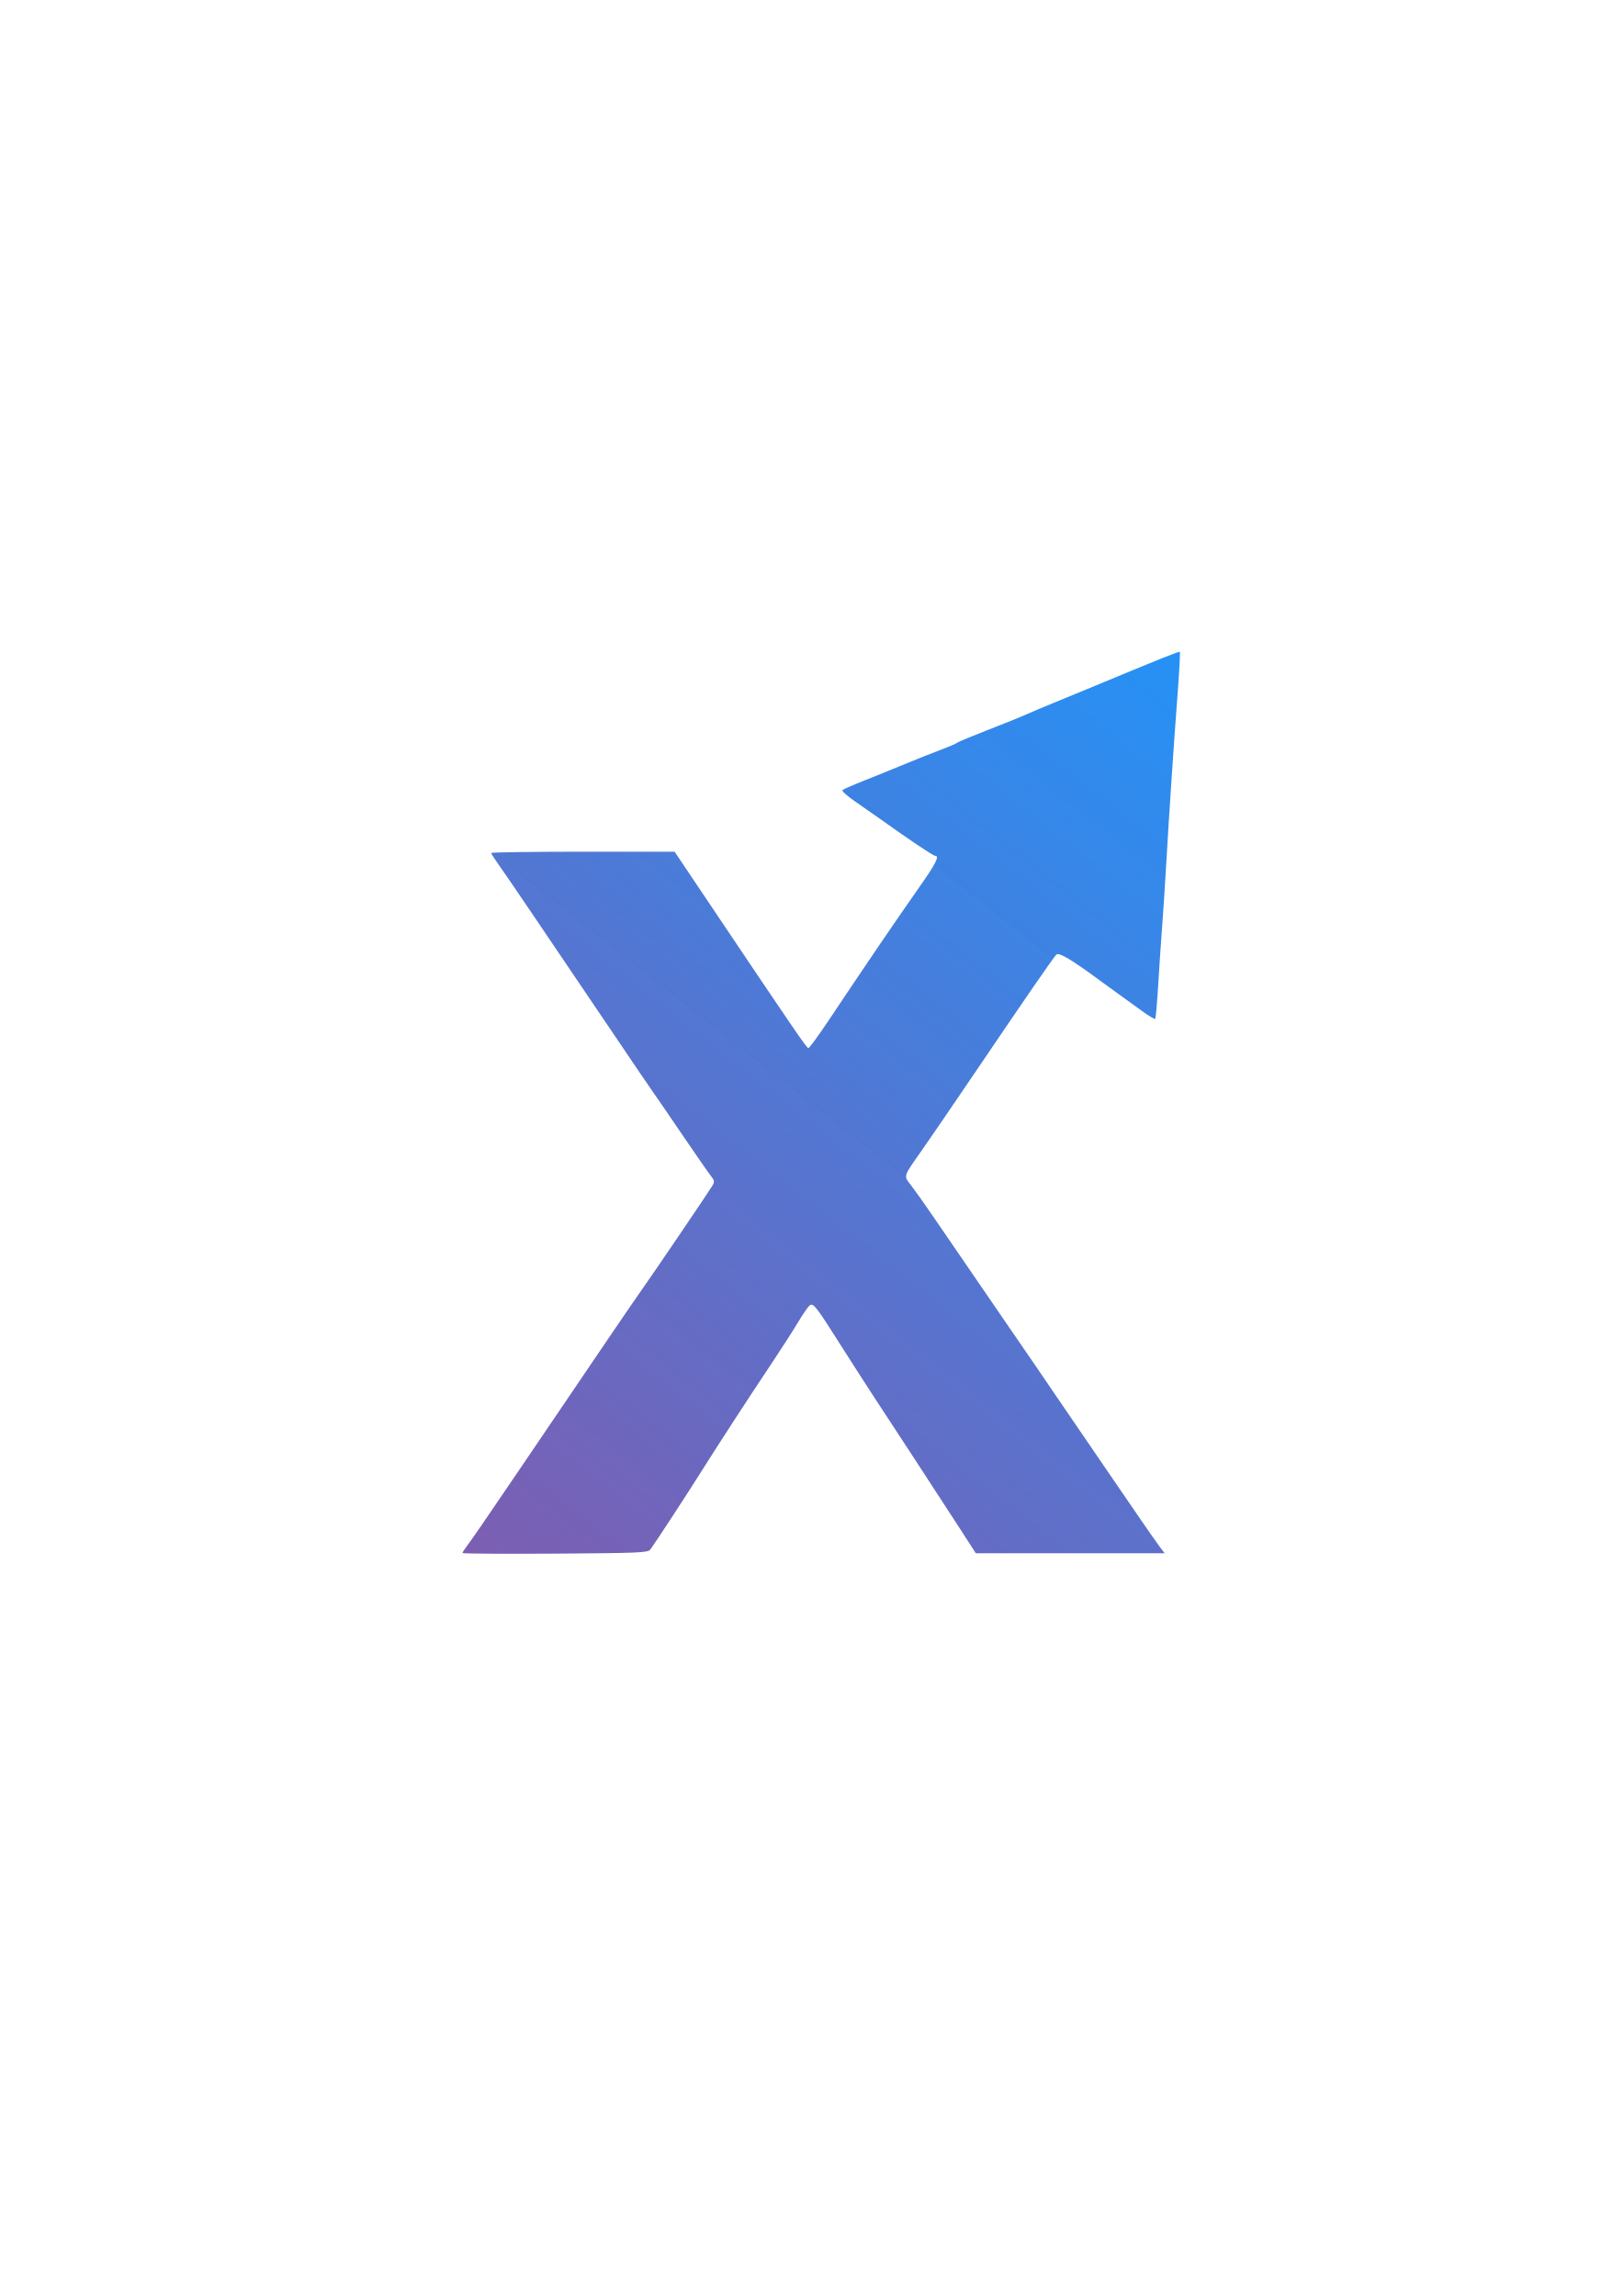
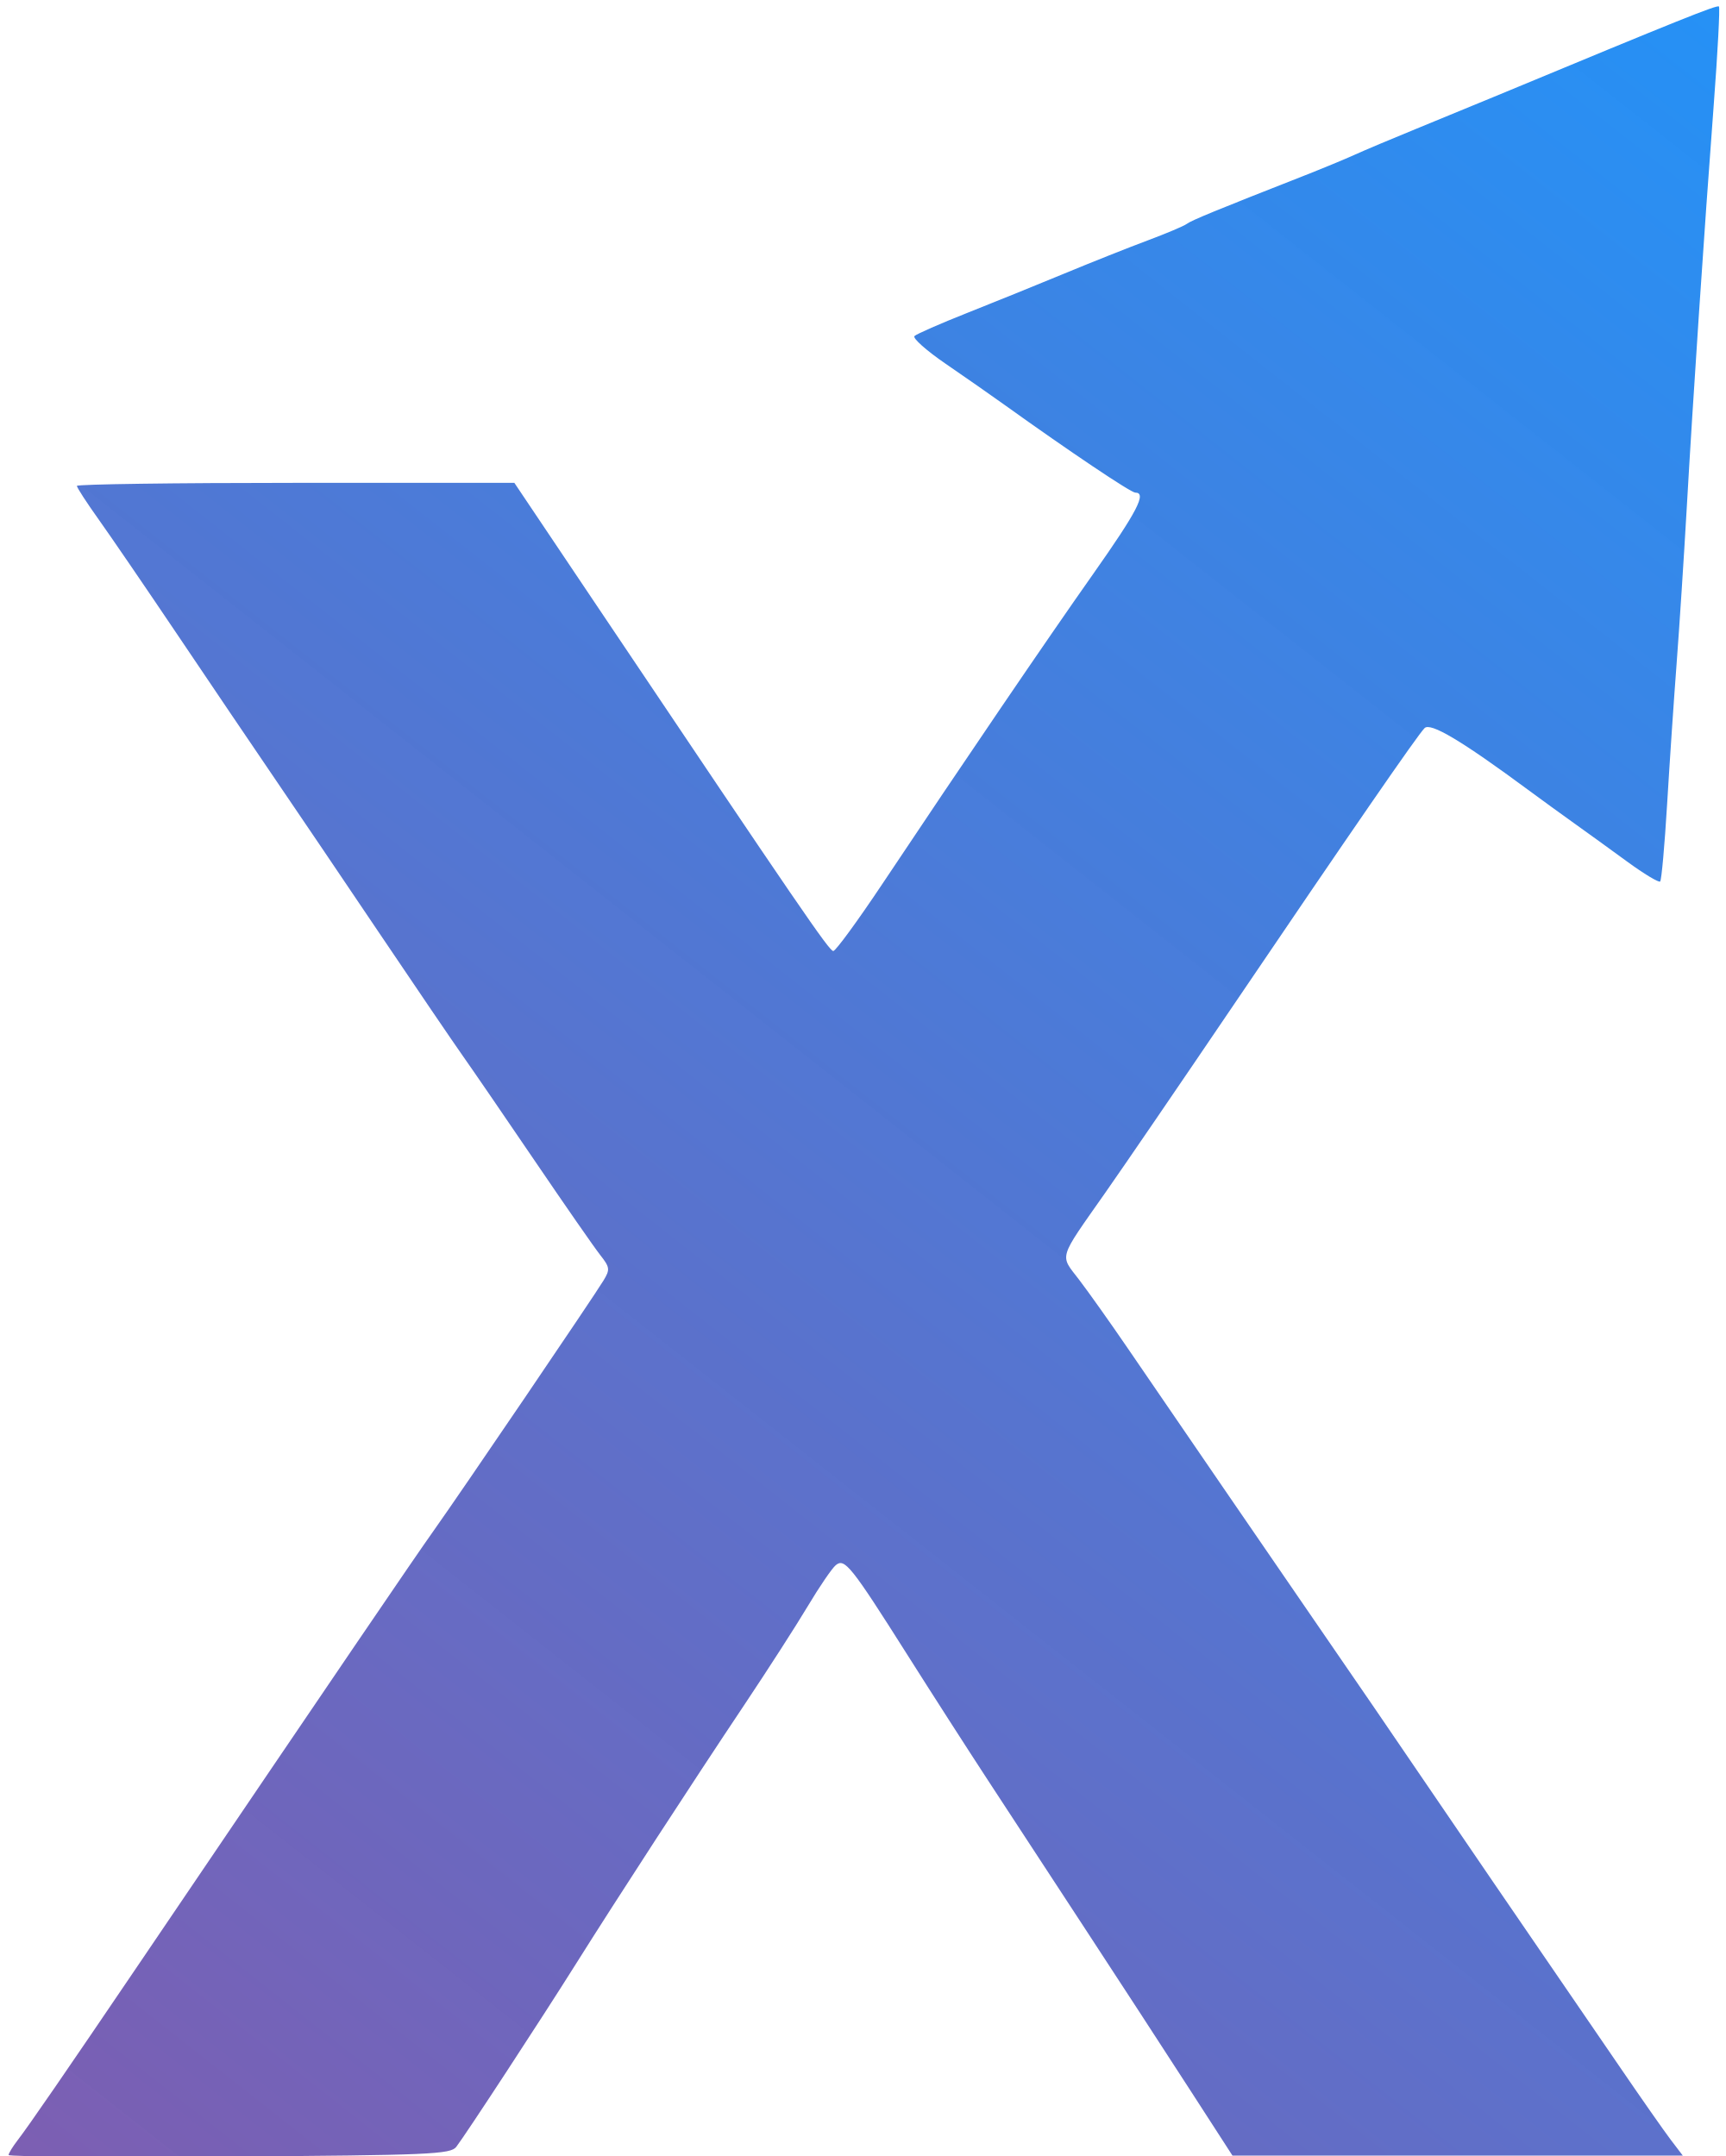
- <svg xmlns="http://www.w3.org/2000/svg" xmlns:xlink="http://www.w3.org/1999/xlink" width="210mm" height="297mm" viewBox="0 0 210 297" version="1.1" id="svg1">
+ <svg xmlns="http://www.w3.org/2000/svg" xmlns:xlink="http://www.w3.org/1999/xlink" width="480" height="600" viewBox="0 0 127 158.75" version="1.1" id="svg1" xml:space="preserve">
  <defs id="defs1">
    <linearGradient id="linearGradient2">
      <stop style="stop-color:#2491f6;stop-opacity:0.996;" offset="0" id="stop2" />
      <stop style="stop-color:#7857ae;stop-opacity:0.961;" offset="1" id="stop3" />
    </linearGradient>
-     <linearGradient xlink:href="#linearGradient2" id="linearGradient3" x1="151.584" y1="82.575" x2="57.803" y2="201.719" gradientUnits="userSpaceOnUse" />
+     <linearGradient xlink:href="#linearGradient2" id="linearGradient3" x1="151.584" y1="82.575" x2="57.803" y2="201.719" gradientUnits="userSpaceOnUse" gradientTransform="matrix(1.35716,0,0,1.35716,-80.54981,-113.9712)" />
  </defs>
  <g id="layer1">
-     <path style="fill:url(#linearGradient3);fill-opacity:1" d="m 59.818,200.896 c 1.9e-5,-0.089 0.218,-0.447 0.484,-0.794 0.624,-0.813 2.602,-3.688 6.625,-9.627 11.103,-16.393 14.857,-21.914 15.932,-23.428 1.511,-2.128 8.702,-12.722 9.233,-13.602 0.358,-0.594 0.342,-0.711 -0.19,-1.389 -0.32,-0.407 -1.915,-2.704 -3.546,-5.105 -1.631,-2.401 -3.386,-4.961 -3.9,-5.689 -0.514,-0.728 -2.538,-3.704 -4.497,-6.615 -1.959,-2.91 -4.536,-6.72 -5.727,-8.467 -1.19,-1.746 -3.557,-5.245 -5.259,-7.776 -1.702,-2.53 -3.625,-5.344 -4.273,-6.251 -0.648,-0.908 -1.178,-1.725 -1.178,-1.815 0,-0.091 5.339,-0.165 11.865,-0.165 h 11.865 l 4.484,6.681 c 11.032,16.437 12.595,18.719 12.815,18.719 0.129,0 1.326,-1.637 2.66,-3.638 4.487,-6.729 8.878,-13.185 11.442,-16.827 2.395,-3.4 2.915,-4.406 2.278,-4.406 -0.241,0 -3.573,-2.237 -7.094,-4.763 -0.71,-0.509 -2.146,-1.512 -3.19,-2.227 -1.045,-0.716 -1.806,-1.393 -1.692,-1.505 0.114,-0.112 1.398,-0.675 2.853,-1.252 1.455,-0.576 3.836,-1.542 5.292,-2.146 1.455,-0.604 3.479,-1.409 4.498,-1.789 1.019,-0.38 1.975,-0.784 2.125,-0.898 0.253,-0.192 1.604,-0.747 6.342,-2.607 1.019,-0.4 2.269,-0.917 2.778,-1.15 0.509,-0.232 1.998,-0.86 3.307,-1.395 1.31,-0.535 3.334,-1.368 4.498,-1.852 9.77,-4.06 11.846,-4.893 11.944,-4.795 0.062,0.062 -0.066,2.48 -0.284,5.373 -0.516,6.822 -1.125,15.936 -1.467,21.929 -0.149,2.619 -0.394,6.37 -0.543,8.334 -0.149,1.965 -0.381,5.401 -0.516,7.638 -0.134,2.236 -0.304,4.126 -0.377,4.199 -0.073,0.073 -0.883,-0.415 -1.799,-1.085 -0.916,-0.67 -2.202,-1.6 -2.857,-2.066 -0.655,-0.466 -1.786,-1.288 -2.514,-1.825 -3.606,-2.663 -5.289,-3.666 -5.611,-3.344 -0.389,0.39 -3.967,5.58 -10.527,15.269 -2.71,4.002 -5.761,8.467 -6.78,9.922 -2.6,3.711 -2.49,3.347 -1.429,4.737 0.505,0.662 1.673,2.307 2.596,3.657 2.738,4.006 8.47,12.368 9.842,14.36 2.325,3.375 4.508,6.565 7.421,10.848 1.584,2.328 3.862,5.662 5.062,7.408 1.2,1.746 3.157,4.604 4.348,6.35 1.191,1.746 2.461,3.562 2.821,4.035 l 0.655,0.86 h -12.213 -12.213 l -2.35,-3.638 c -1.293,-2.001 -3.831,-5.9 -5.64,-8.665 -1.809,-2.765 -4.185,-6.396 -5.28,-8.07 -1.094,-1.673 -3.047,-4.714 -4.339,-6.756 -3.08,-4.869 -3.427,-5.305 -3.909,-4.905 -0.207,0.172 -0.888,1.169 -1.513,2.216 -0.625,1.047 -2.171,3.452 -3.435,5.343 -2.856,4.274 -6.909,10.511 -9.161,14.095 -1.874,2.983 -5.933,9.19 -6.475,9.901 -0.311,0.408 -1.427,0.456 -12.314,0.529 -6.585,0.044 -11.972,0.007 -11.972,-0.082 z" id="path1" />
+     <path style="fill:url(#linearGradient3);fill-opacity:1;stroke-width:1.357" d="m 0.632,158.677 c 2.6e-5,-0.121 0.296,-0.606 0.657,-1.077 C 2.137,156.497 4.822,152.595 10.281,144.535 25.349,122.287 30.444,114.794 31.902,112.74 33.953,109.852 43.712,95.474 44.433,94.279 44.92,93.473 44.898,93.314 44.176,92.395 43.742,91.843 41.576,88.725 39.363,85.466 37.15,82.207 34.768,78.733 34.07,77.746 33.372,76.758 30.626,72.719 27.966,68.769 25.307,64.819 21.81,59.648 20.194,57.278 18.578,54.908 15.367,50.159 13.057,46.725 10.746,43.291 8.137,39.473 7.258,38.241 6.379,37.009 5.66,35.9 5.66,35.777 c 0,-0.123 7.246,-0.224 16.103,-0.224 h 16.103 l 6.086,9.067 c 14.972,22.307 17.093,25.405 17.392,25.405 0.175,0 1.799,-2.222 3.61,-4.937 6.09,-9.133 12.048,-17.895 15.529,-22.836 3.25,-4.615 3.956,-5.98 3.092,-5.98 -0.326,0 -4.849,-3.036 -9.627,-6.463 -0.964,-0.691 -2.912,-2.051 -4.33,-3.023 -1.418,-0.971 -2.451,-1.89 -2.297,-2.042 0.154,-0.152 1.897,-0.916 3.872,-1.699 1.975,-0.782 5.207,-2.093 7.182,-2.912 1.975,-0.819 4.722,-1.912 6.104,-2.427 1.382,-0.516 2.68,-1.064 2.883,-1.218 0.343,-0.26 2.176,-1.014 8.607,-3.538 1.382,-0.543 3.079,-1.245 3.77,-1.56 0.691,-0.315 2.711,-1.167 4.489,-1.893 1.777,-0.726 4.524,-1.857 6.104,-2.513 13.259,-5.51 16.077,-6.641 16.211,-6.507 0.084,0.084 -0.089,3.366 -0.386,7.292 -0.7,9.259 -1.527,21.628 -1.991,29.761 -0.203,3.555 -0.535,8.645 -0.737,11.311 -0.203,2.666 -0.518,7.331 -0.7,10.365 -0.182,3.035 -0.412,5.599 -0.512,5.699 -0.1,0.099 -1.198,-0.563 -2.442,-1.473 -1.244,-0.909 -2.988,-2.171 -3.877,-2.804 -0.889,-0.633 -2.424,-1.748 -3.411,-2.477 -4.893,-3.614 -7.178,-4.976 -7.615,-4.538 -0.527,0.529 -5.383,7.573 -14.287,20.723 -3.677,5.431 -7.818,11.491 -9.202,13.466 -3.528,5.036 -3.379,4.543 -1.94,6.429 0.685,0.898 2.271,3.132 3.523,4.963 3.716,5.437 11.495,16.785 13.358,19.489 3.156,4.58 6.118,8.91 10.072,14.722 2.15,3.16 5.241,7.684 6.869,10.054 1.629,2.37 4.284,6.248 5.901,8.618 1.617,2.37 3.34,4.834 3.828,5.476 l 0.889,1.167 H 107.307 90.731 l -3.19,-4.937 c -1.754,-2.716 -5.199,-8.008 -7.655,-11.76 -2.456,-3.752 -5.68,-8.681 -7.165,-10.952 -1.485,-2.271 -4.135,-6.397 -5.888,-9.169 -4.18,-6.608 -4.651,-7.199 -5.305,-6.657 -0.281,0.233 -1.205,1.587 -2.054,3.008 -0.848,1.421 -2.946,4.684 -4.661,7.252 -3.876,5.801 -9.377,14.265 -12.433,19.13 -2.543,4.048 -8.052,12.473 -8.787,13.437 -0.422,0.554 -1.937,0.619 -16.712,0.718 -8.937,0.06 -16.248,0.009 -16.248,-0.112 z" id="path1" />
  </g>
</svg>
